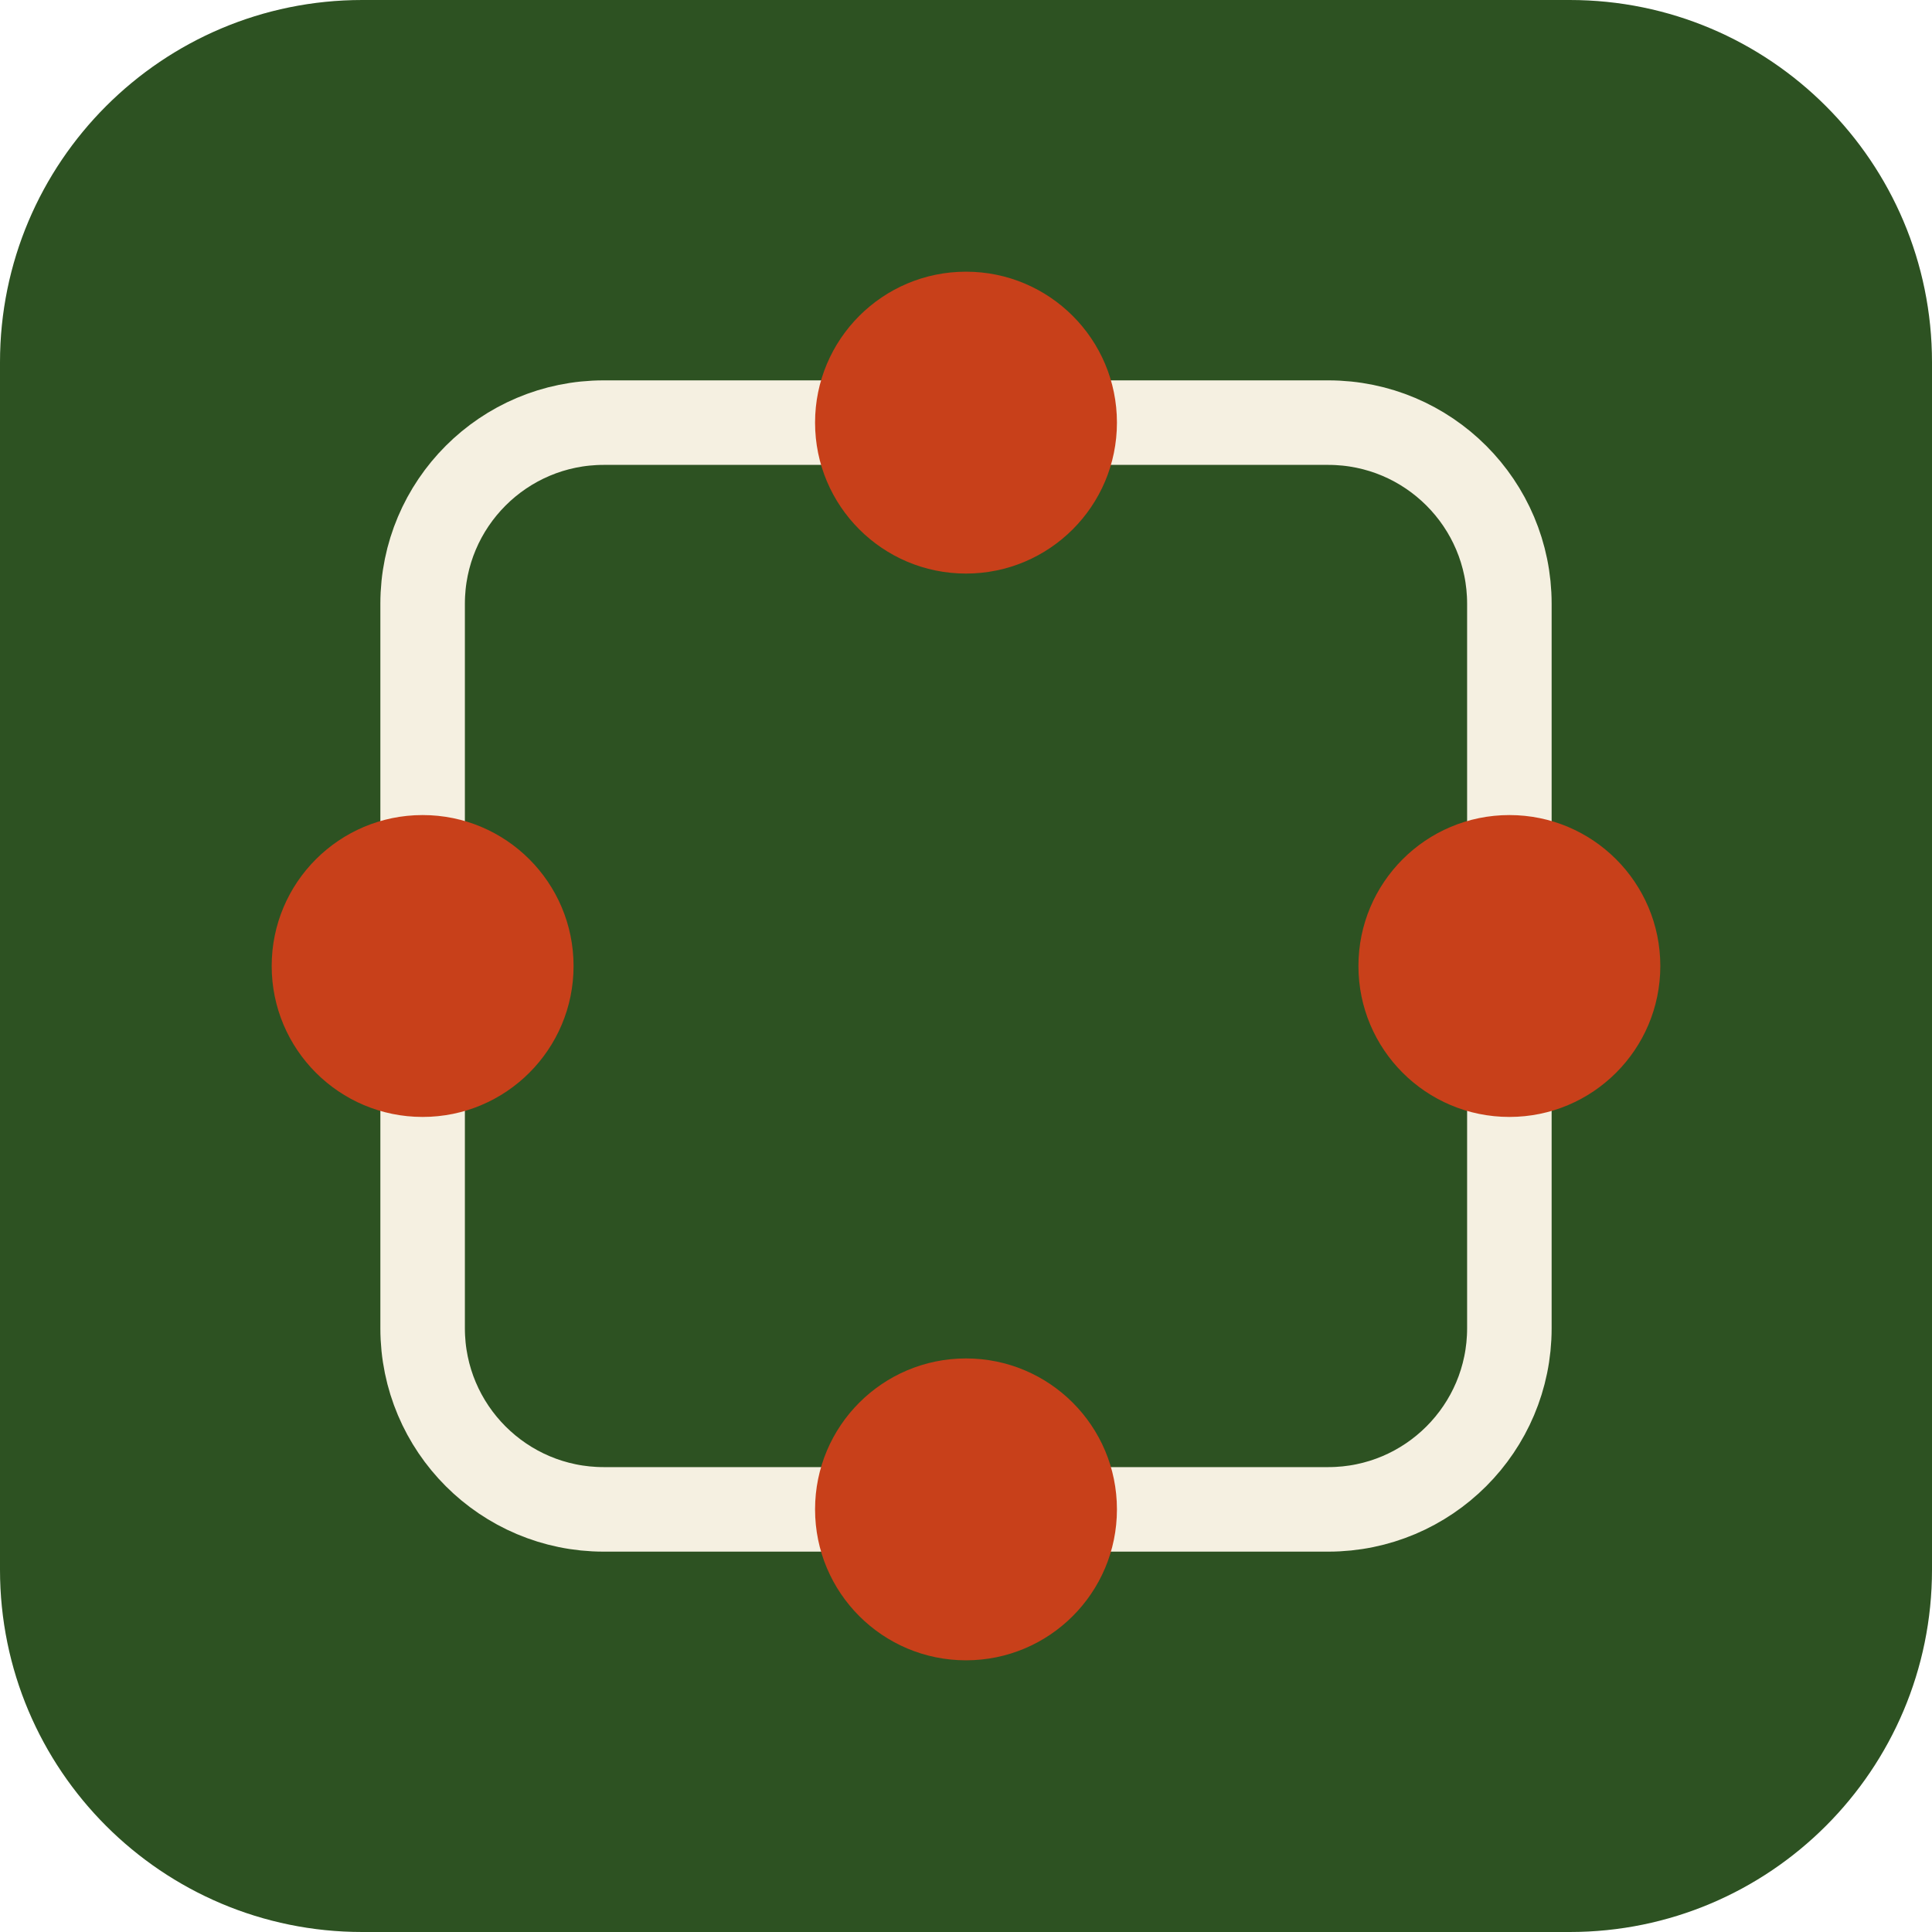
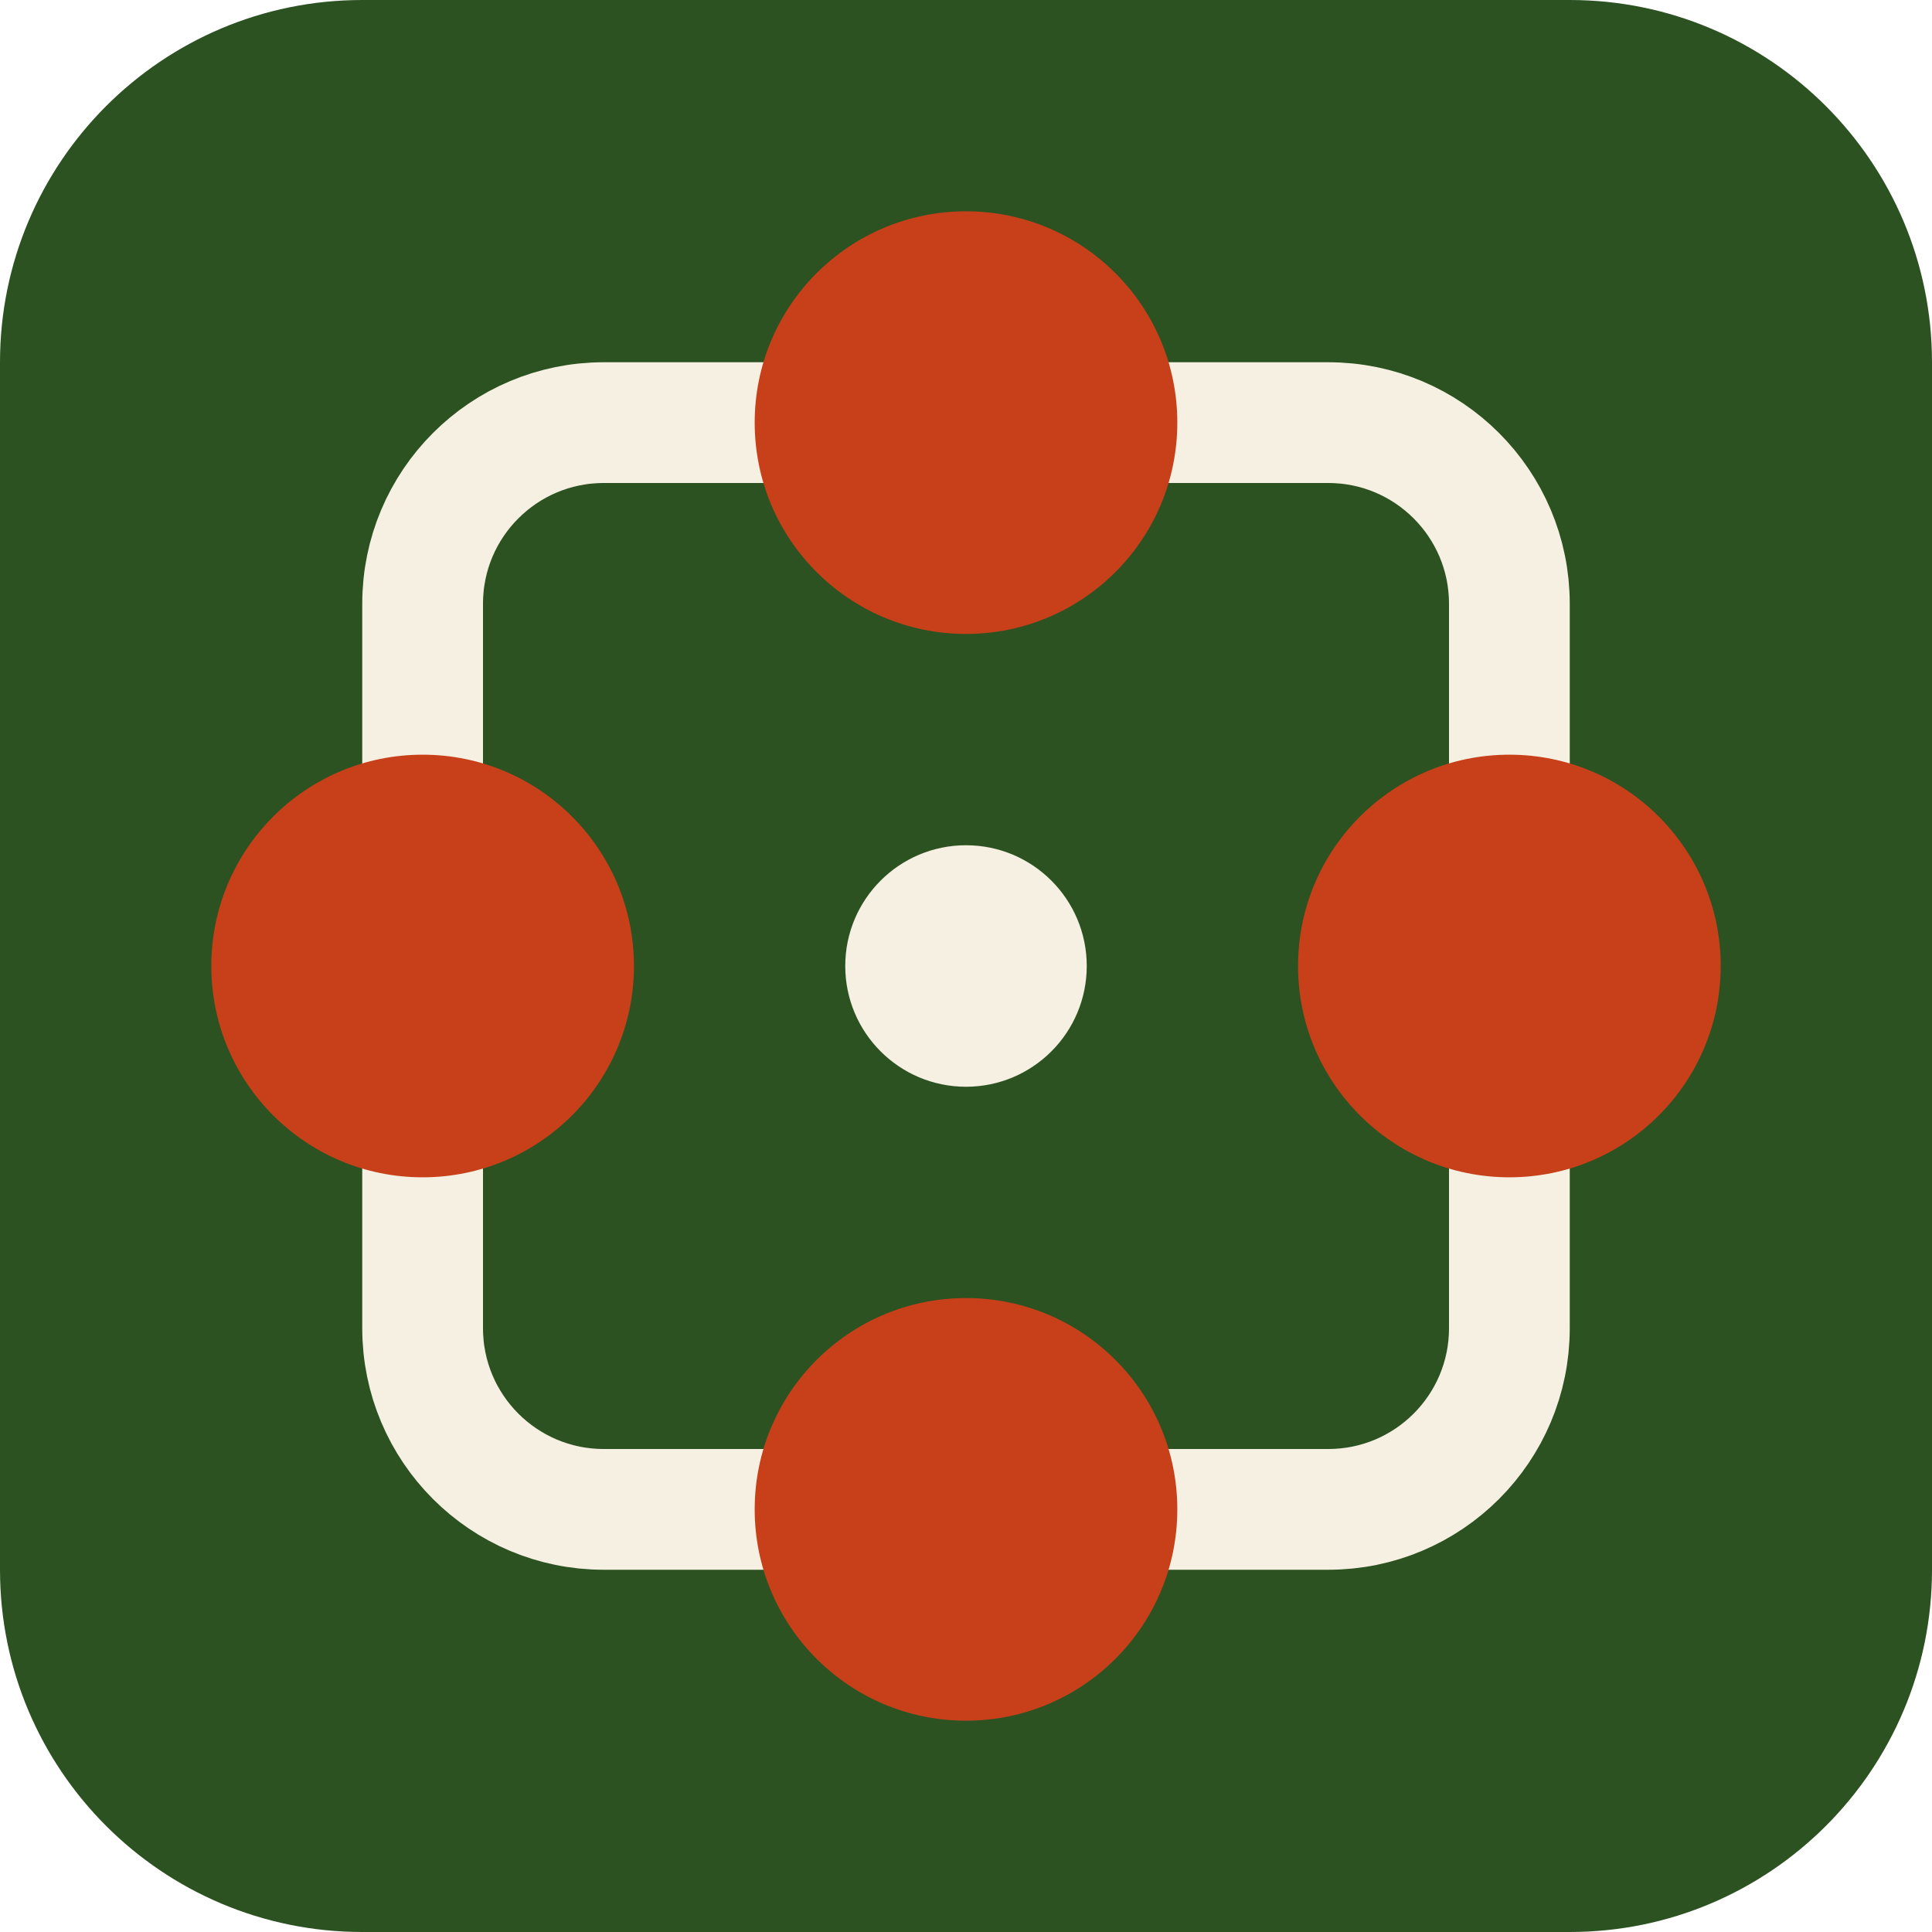
<svg xmlns="http://www.w3.org/2000/svg" viewBox="0 0 32 32" width="32" height="32">
  <rect width="32" height="32" rx="6" fill="#2d5222" />
-   <rect x="7" y="7" width="18" height="18" rx="3" fill="none" stroke="#F5F0E1" stroke-width="1.4" />
-   <circle cx="16" cy="7" r="2.5" fill="#C8401A" />
-   <circle cx="25" cy="16" r="2.5" fill="#C8401A" />
-   <circle cx="16" cy="25" r="2.5" fill="#C8401A" />
-   <circle cx="7" cy="16" r="2.5" fill="#C8401A" />
+   <rect x="7" y="7" width="18" height="18" rx="3" fill="none" stroke="#F5F0E1" stroke-width="2" />
+   <circle cx="16" cy="7" r="3.5" fill="#C8401A" />
+   <circle cx="25" cy="16" r="3.5" fill="#C8401A" />
+   <circle cx="16" cy="25" r="3.5" fill="#C8401A" />
+   <circle cx="7" cy="16" r="3.5" fill="#C8401A" />
+   <circle cx="16" cy="16" r="2" fill="#F5F0E1" />
</svg>
